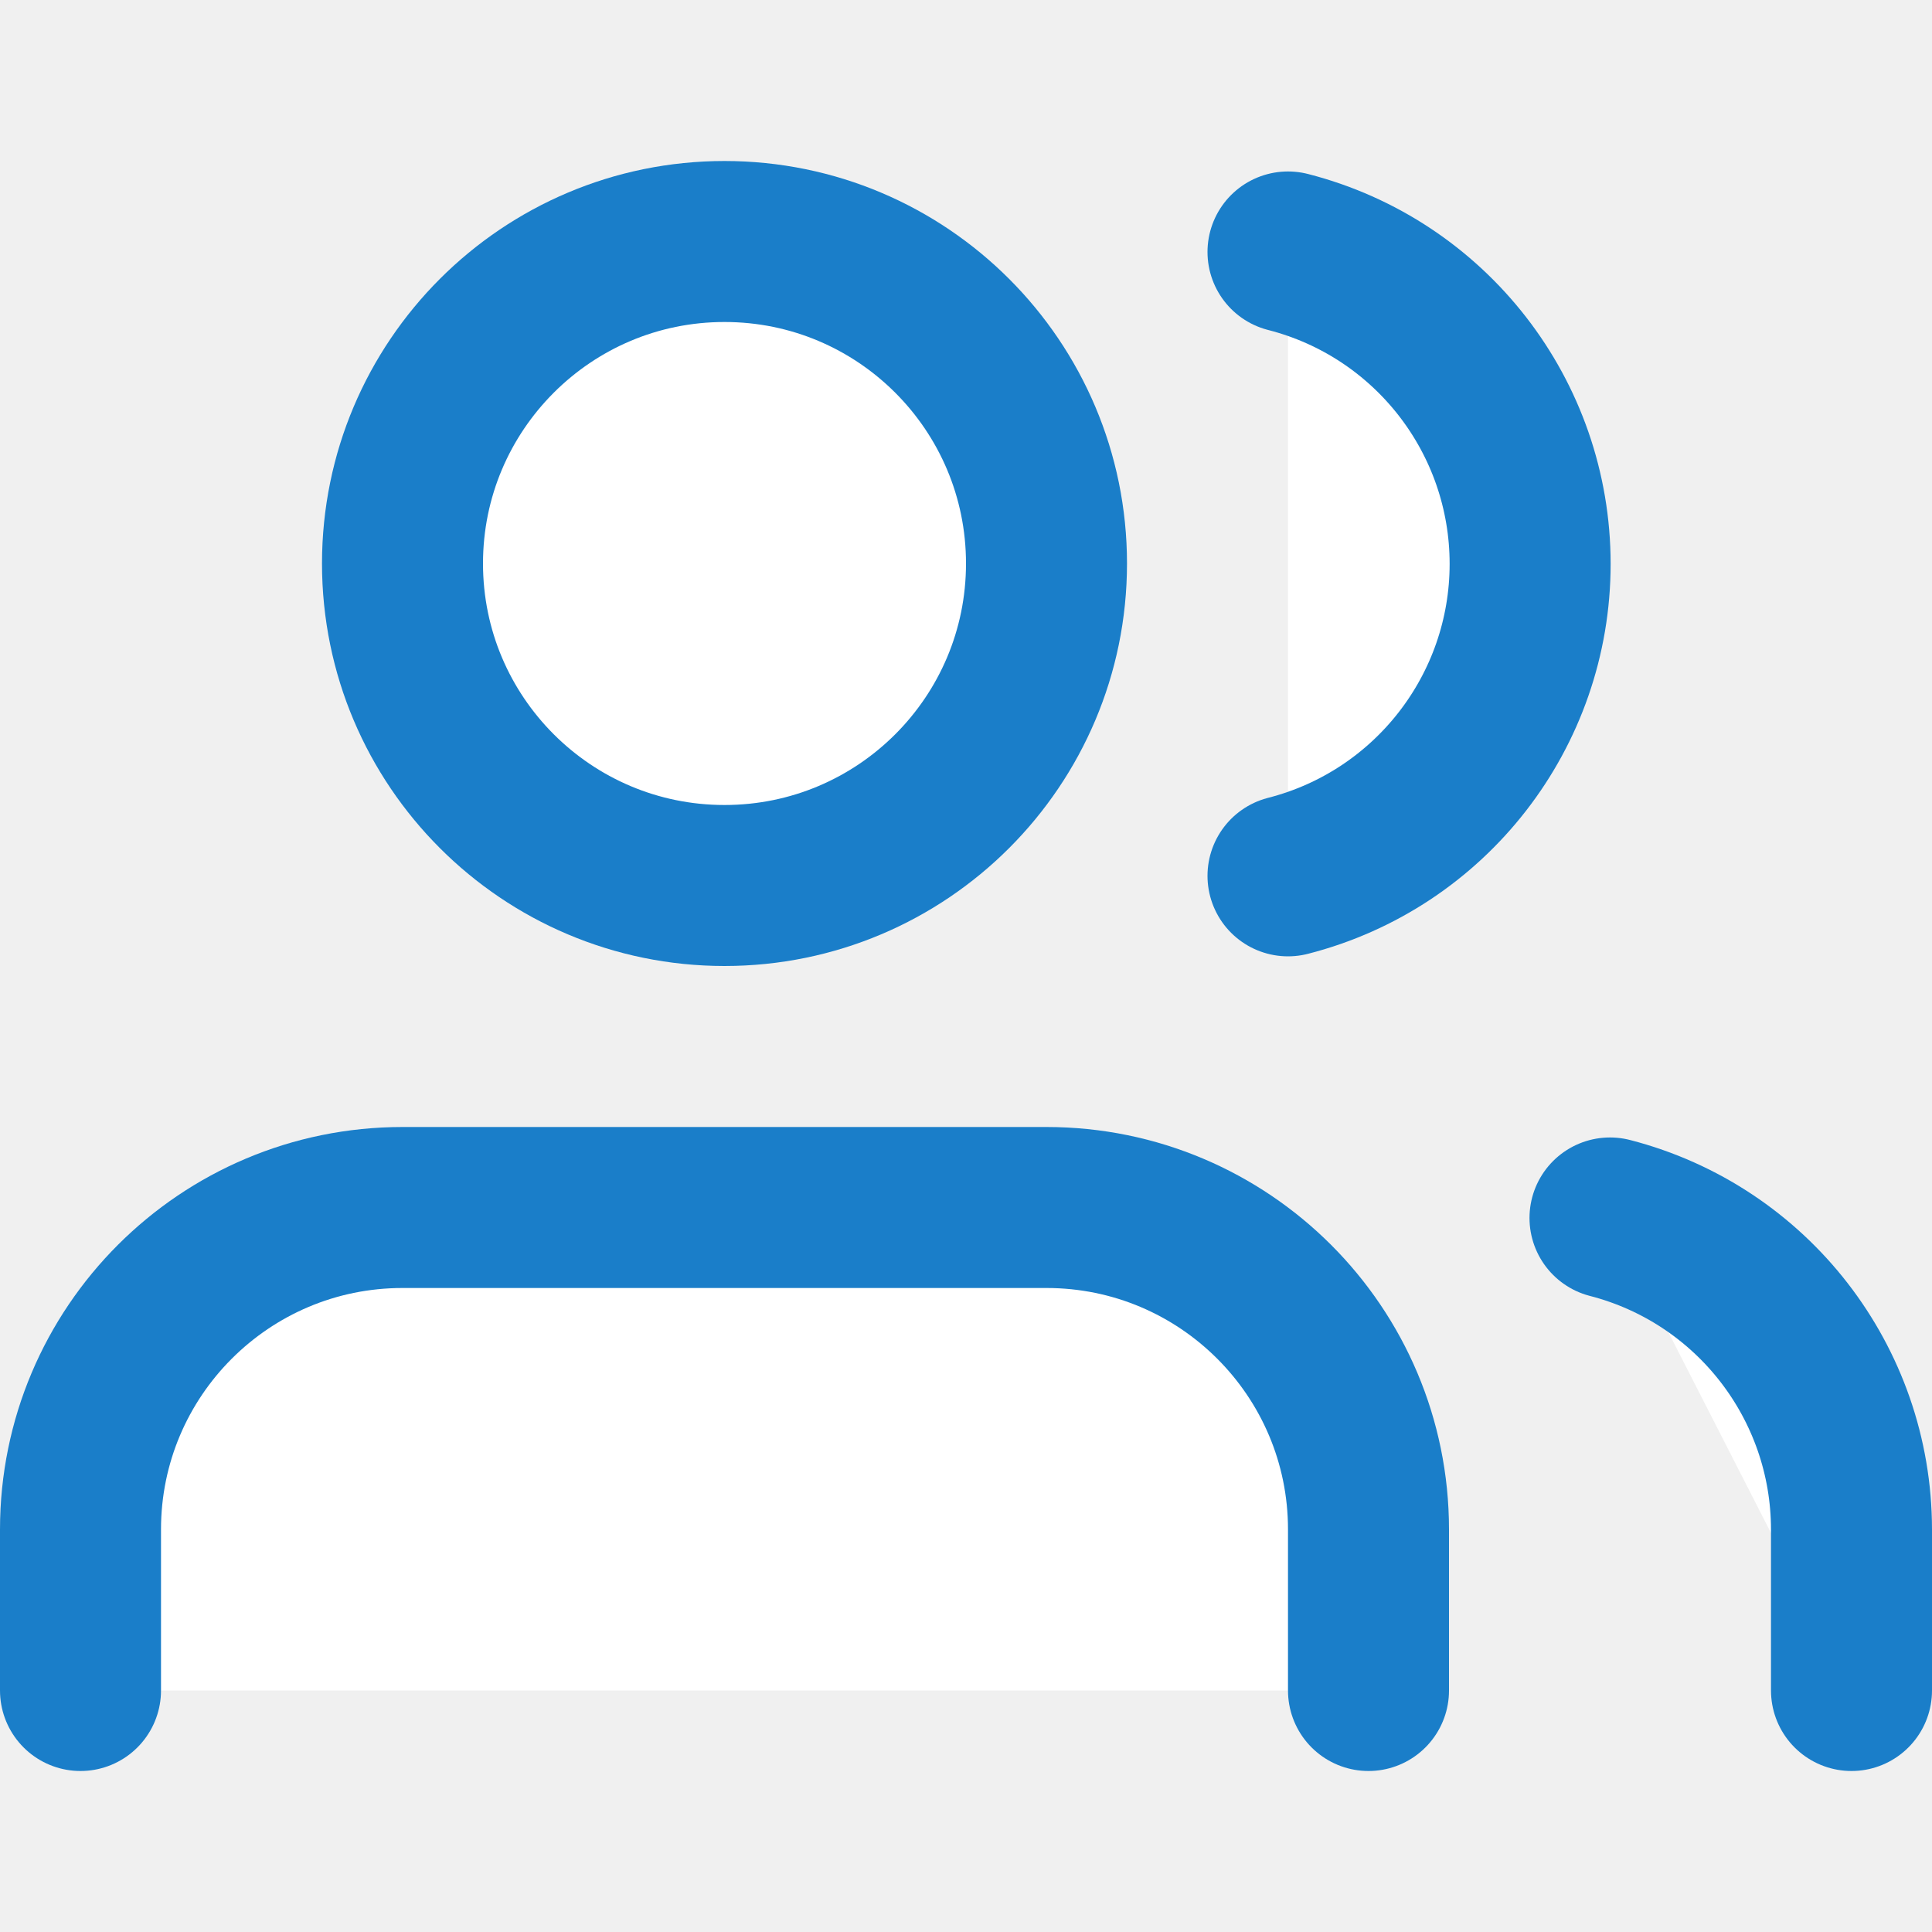
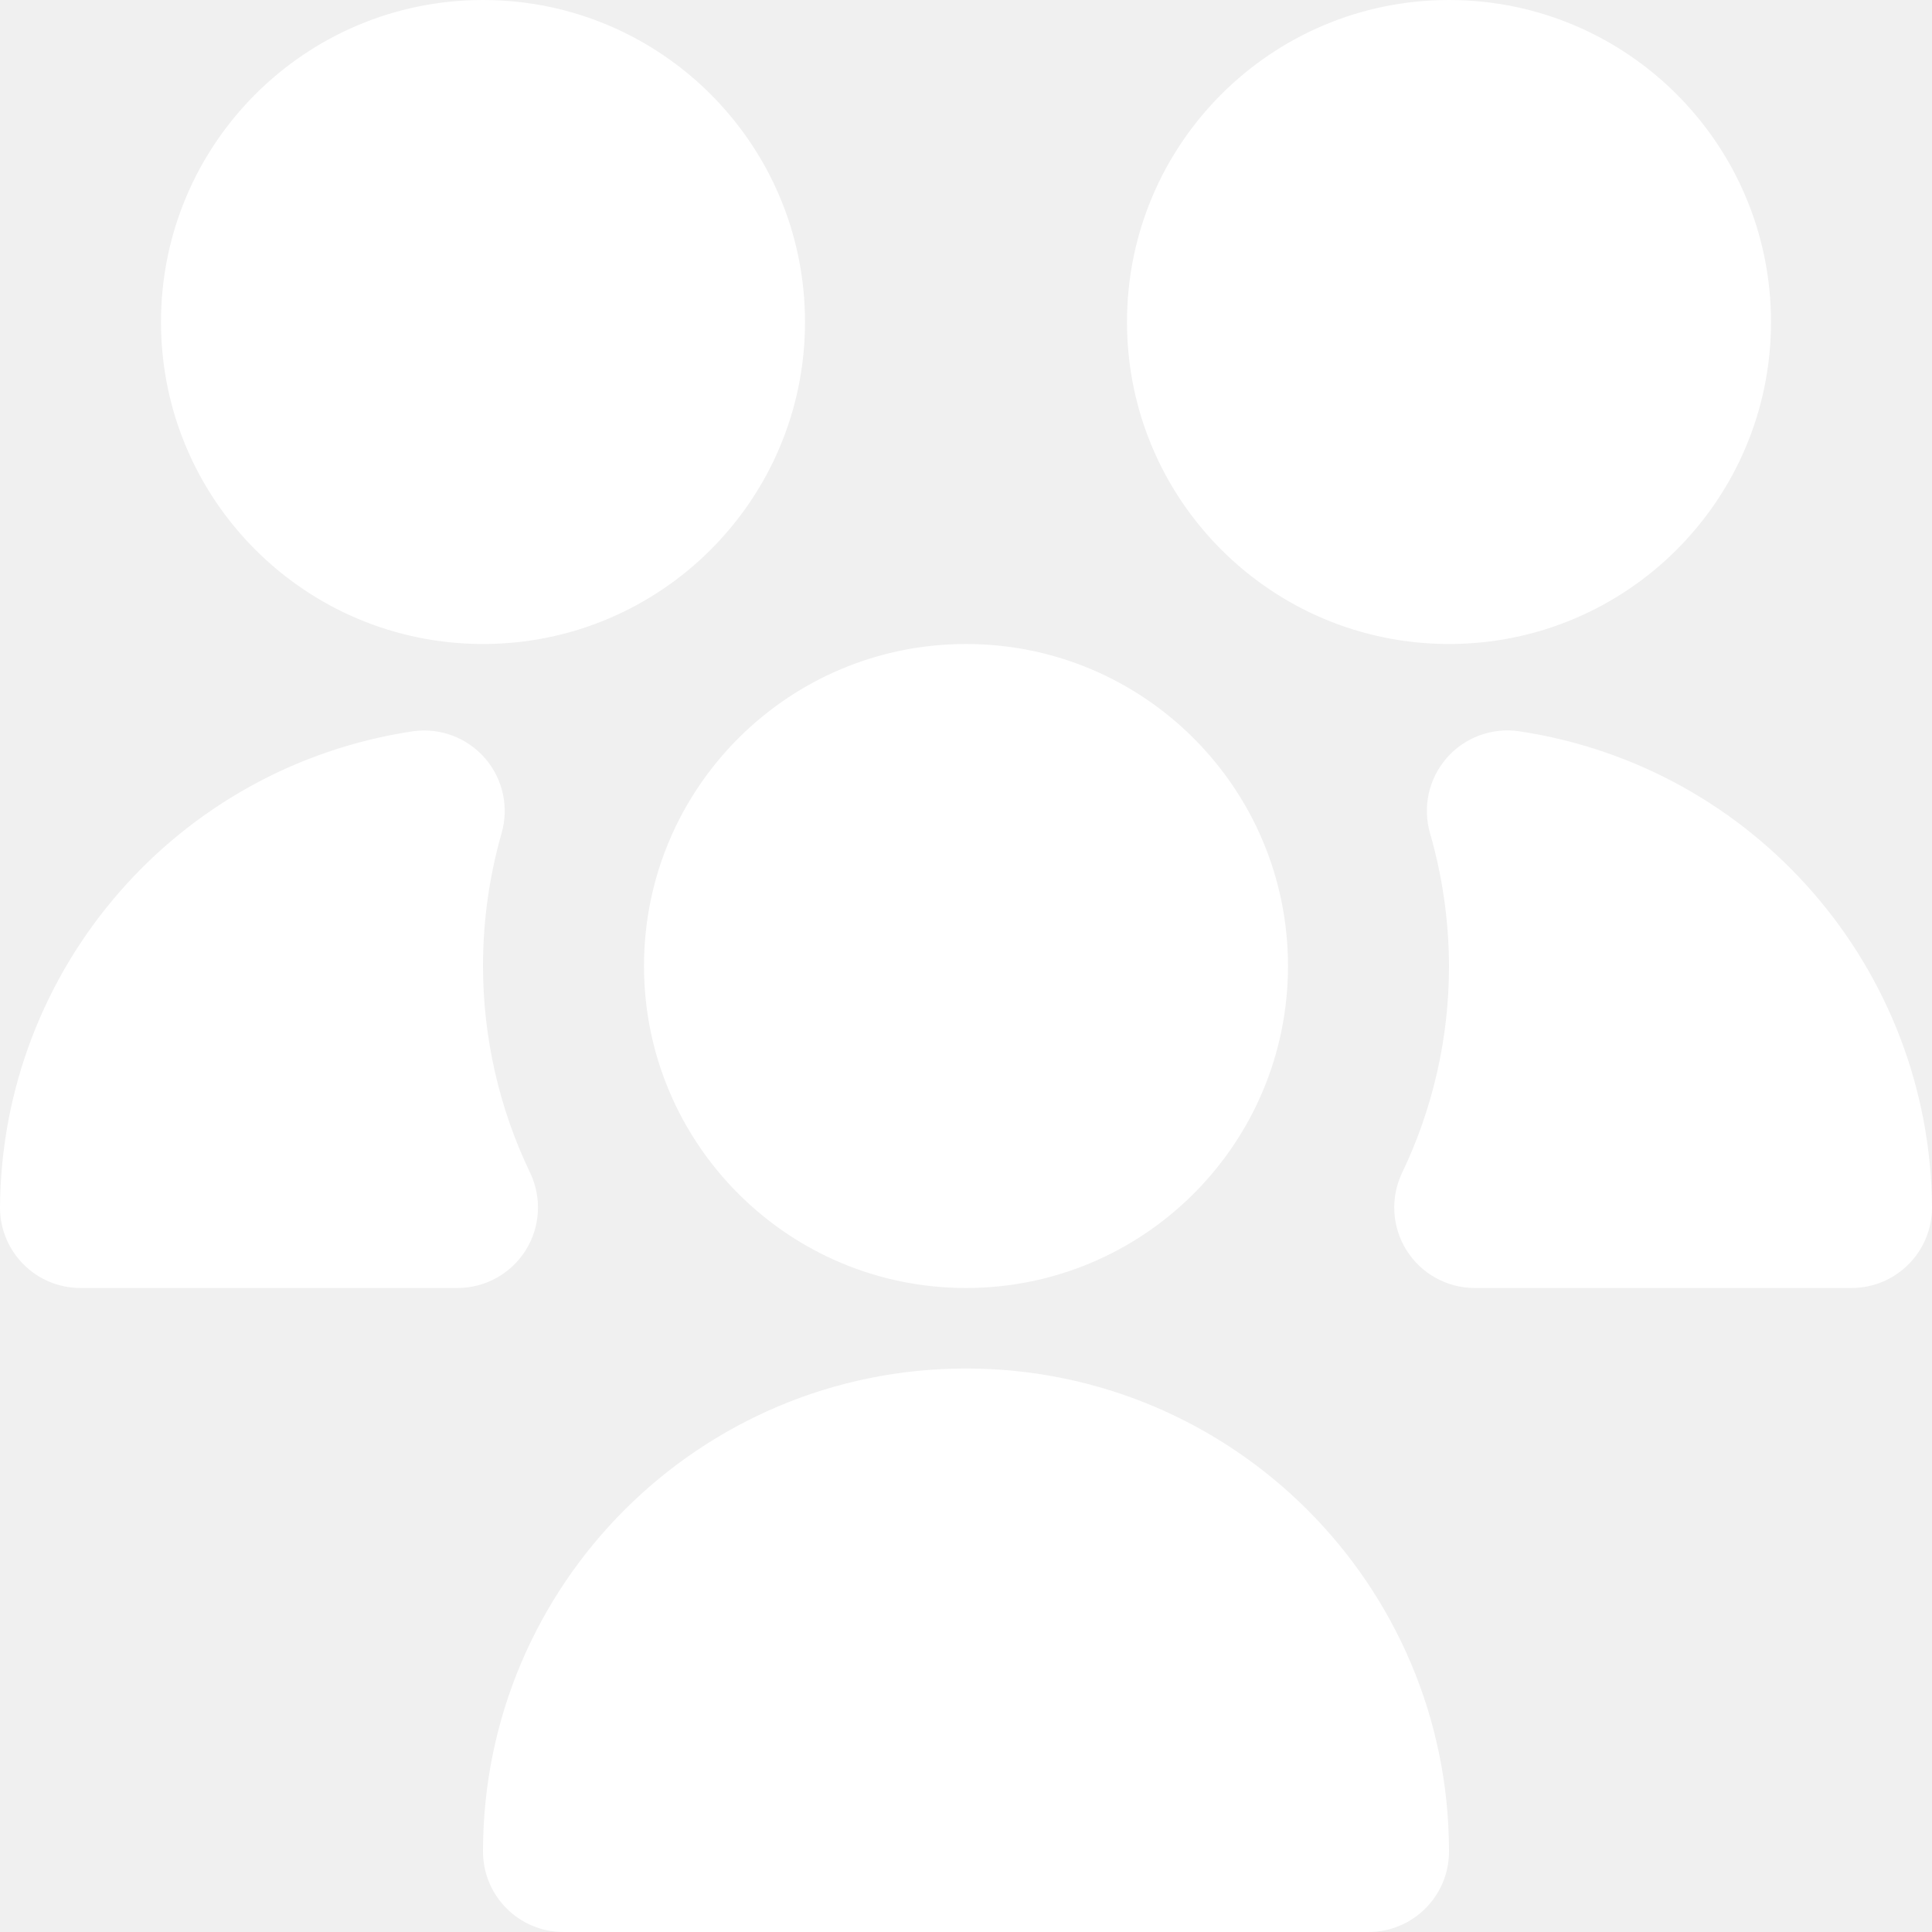
- <svg xmlns="http://www.w3.org/2000/svg" width="24" height="24" viewBox="0 0 24 24" fill="#FFF" stroke="#1a7ec9" stroke-width="2" stroke-linecap="round" stroke-linejoin="round" class="feather feather-users">
-   <path d="M17 21v-2a4 4 0 0 0-4-4H5a4 4 0 0 0-4 4v2" />
-   <circle cx="9" cy="7" r="4" />
-   <path d="M23 21v-2a4 4 0 0 0-3-3.87" />
-   <path d="M16 3.13a4 4 0 0 1 0 7.75" />
+ <svg xmlns="http://www.w3.org/2000/svg" id="Layer_1" data-name="Layer 1" viewBox="0 0 24 24" fill="#FFF" width="20" height="20">
+   <path d="M12,16a4,4,0,1,1,4-4A4,4,0,0,1,12,16ZM5.683,16H1a1,1,0,0,1-1-1A6.022,6.022,0,0,1,5.131,9.084a1,1,0,0,1,1.1,1.266A6.009,6.009,0,0,0,6,12a5.937,5.937,0,0,0,.586,2.57,1,1,0,0,1-.9,1.43ZM17,24H7a1,1,0,0,1-1-1,6,6,0,0,1,12,0A1,1,0,0,1,17,24ZM18,8a4,4,0,1,1,4-4A4,4,0,0,1,18,8ZM6,8a4,4,0,1,1,4-4A4,4,0,0,1,6,8Zm17,8H18.317a1,1,0,0,1-.9-1.43A5.937,5.937,0,0,0,18,12a6.009,6.009,0,0,0-.236-1.65,1,1,0,0,1,1.105-1.266A6.022,6.022,0,0,1,24,15,1,1,0,0,1,23,16Z" />
</svg>
